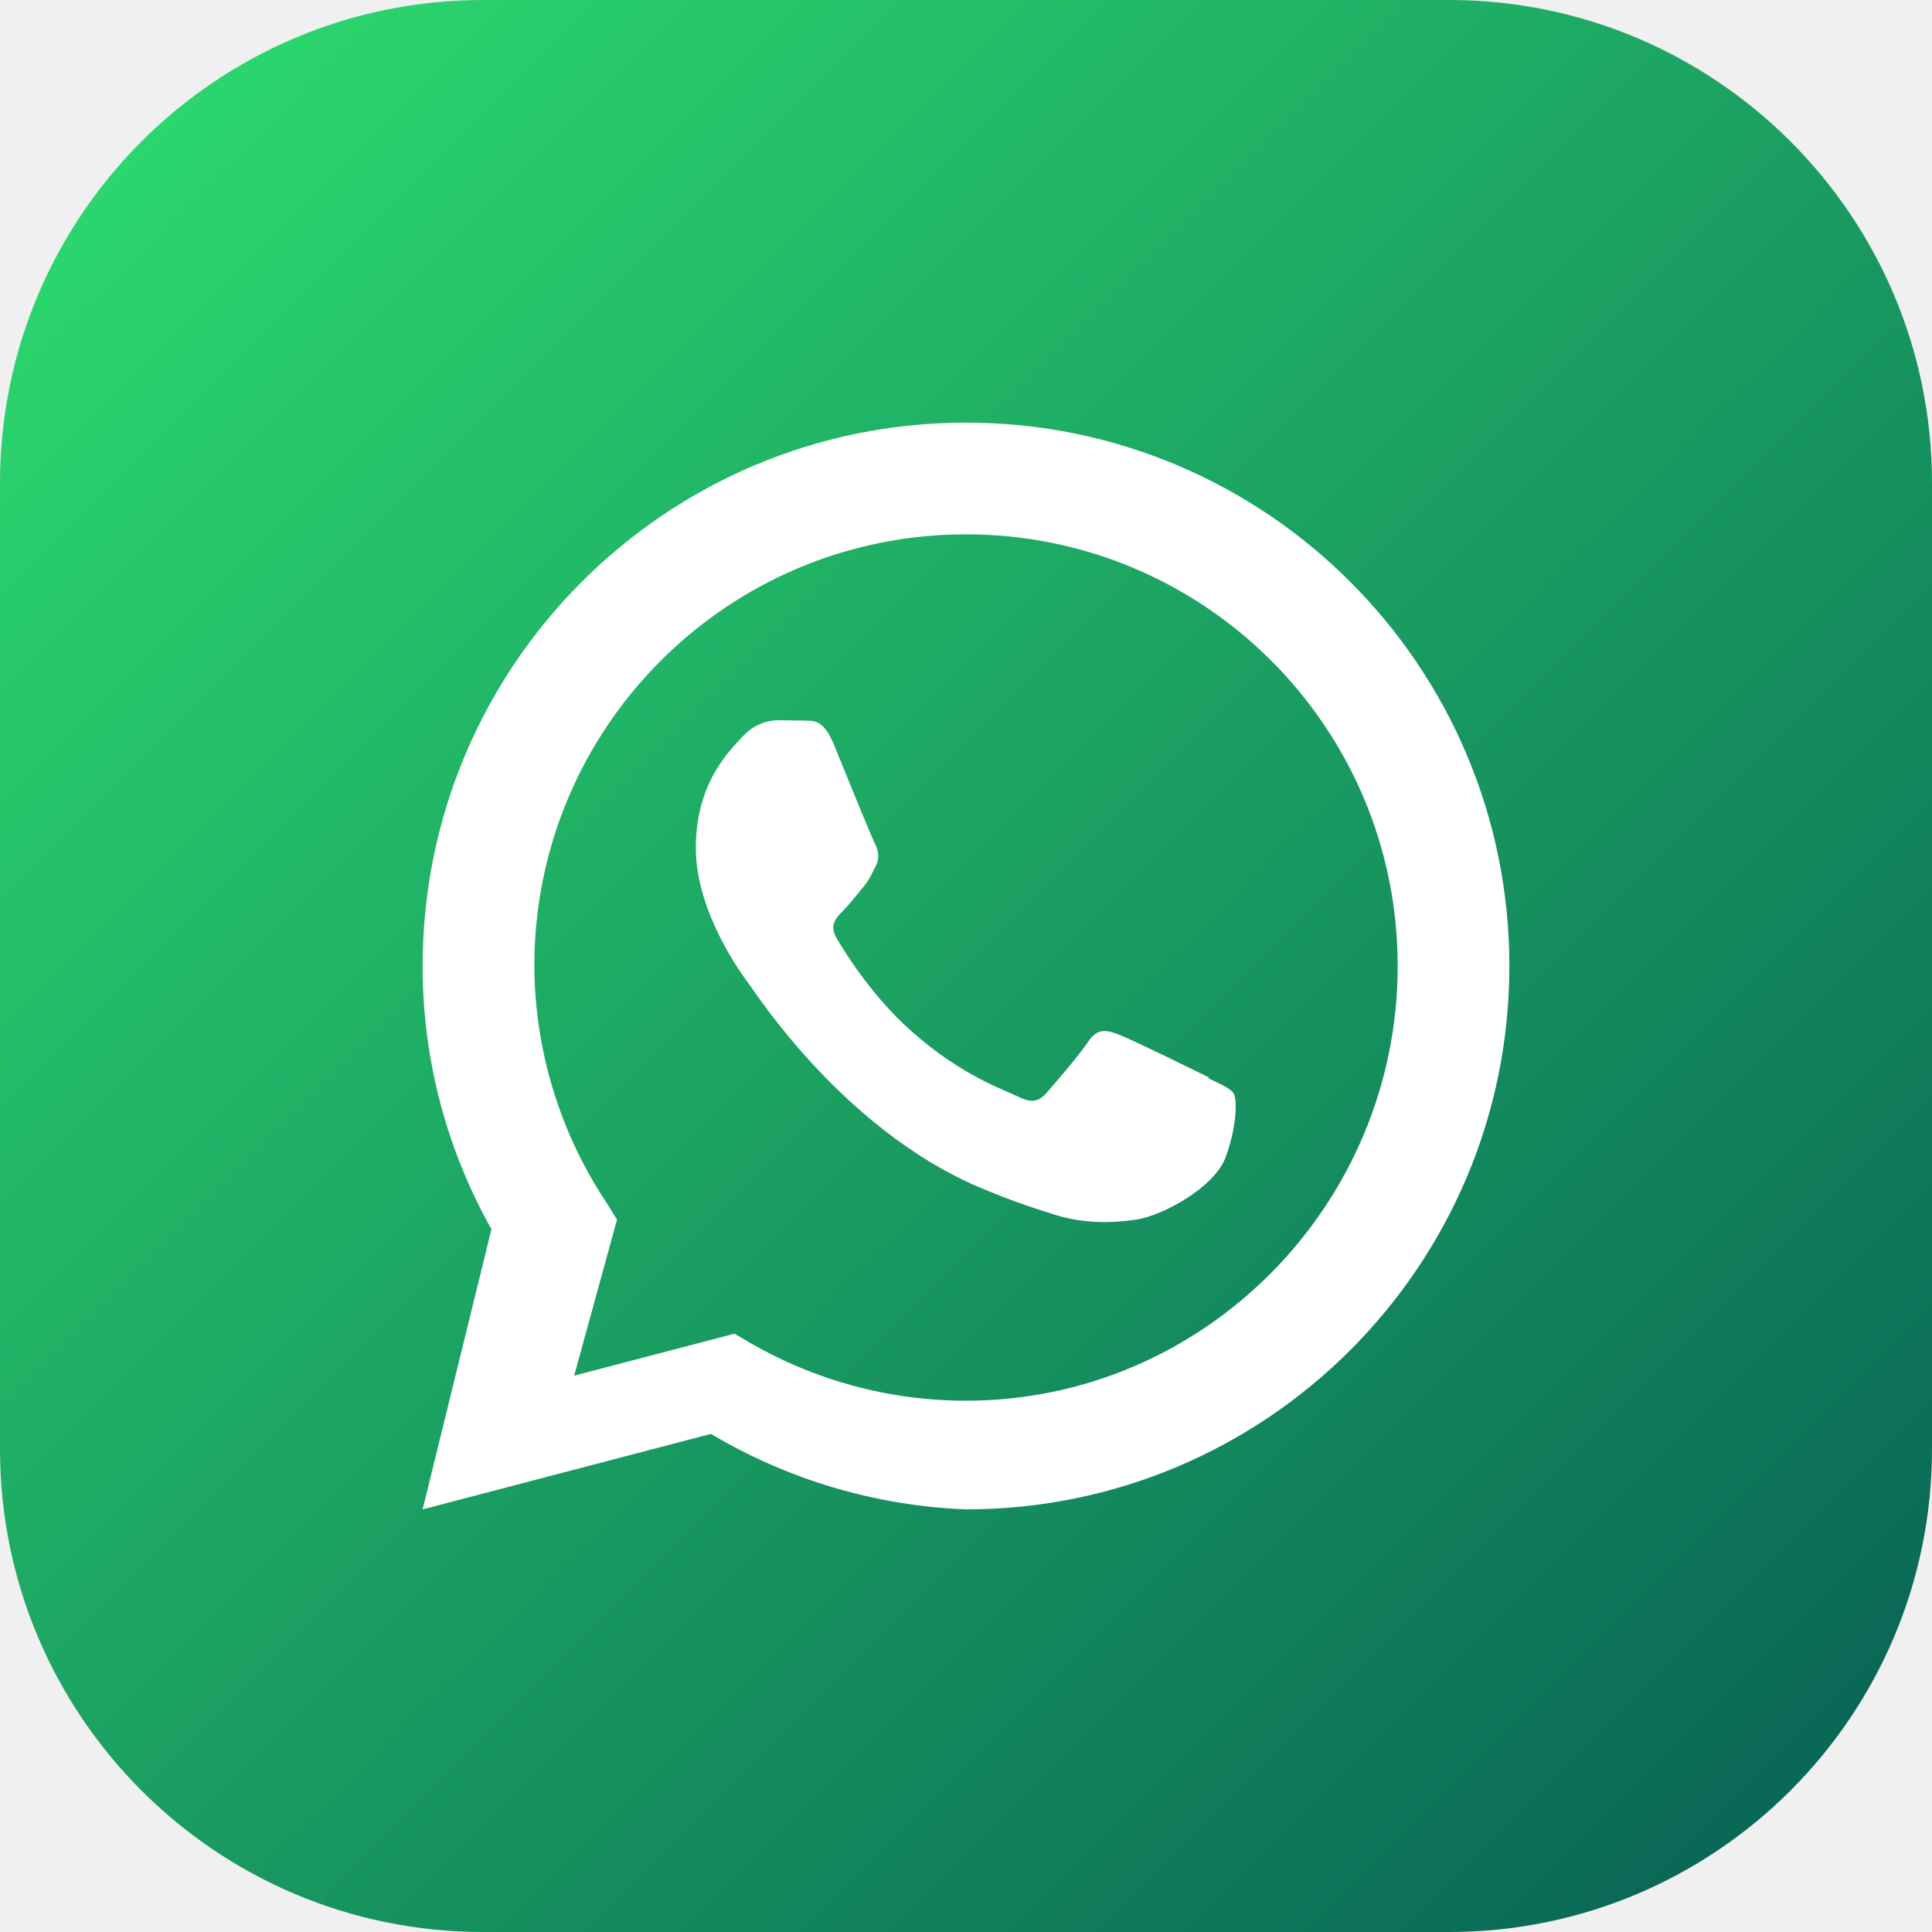
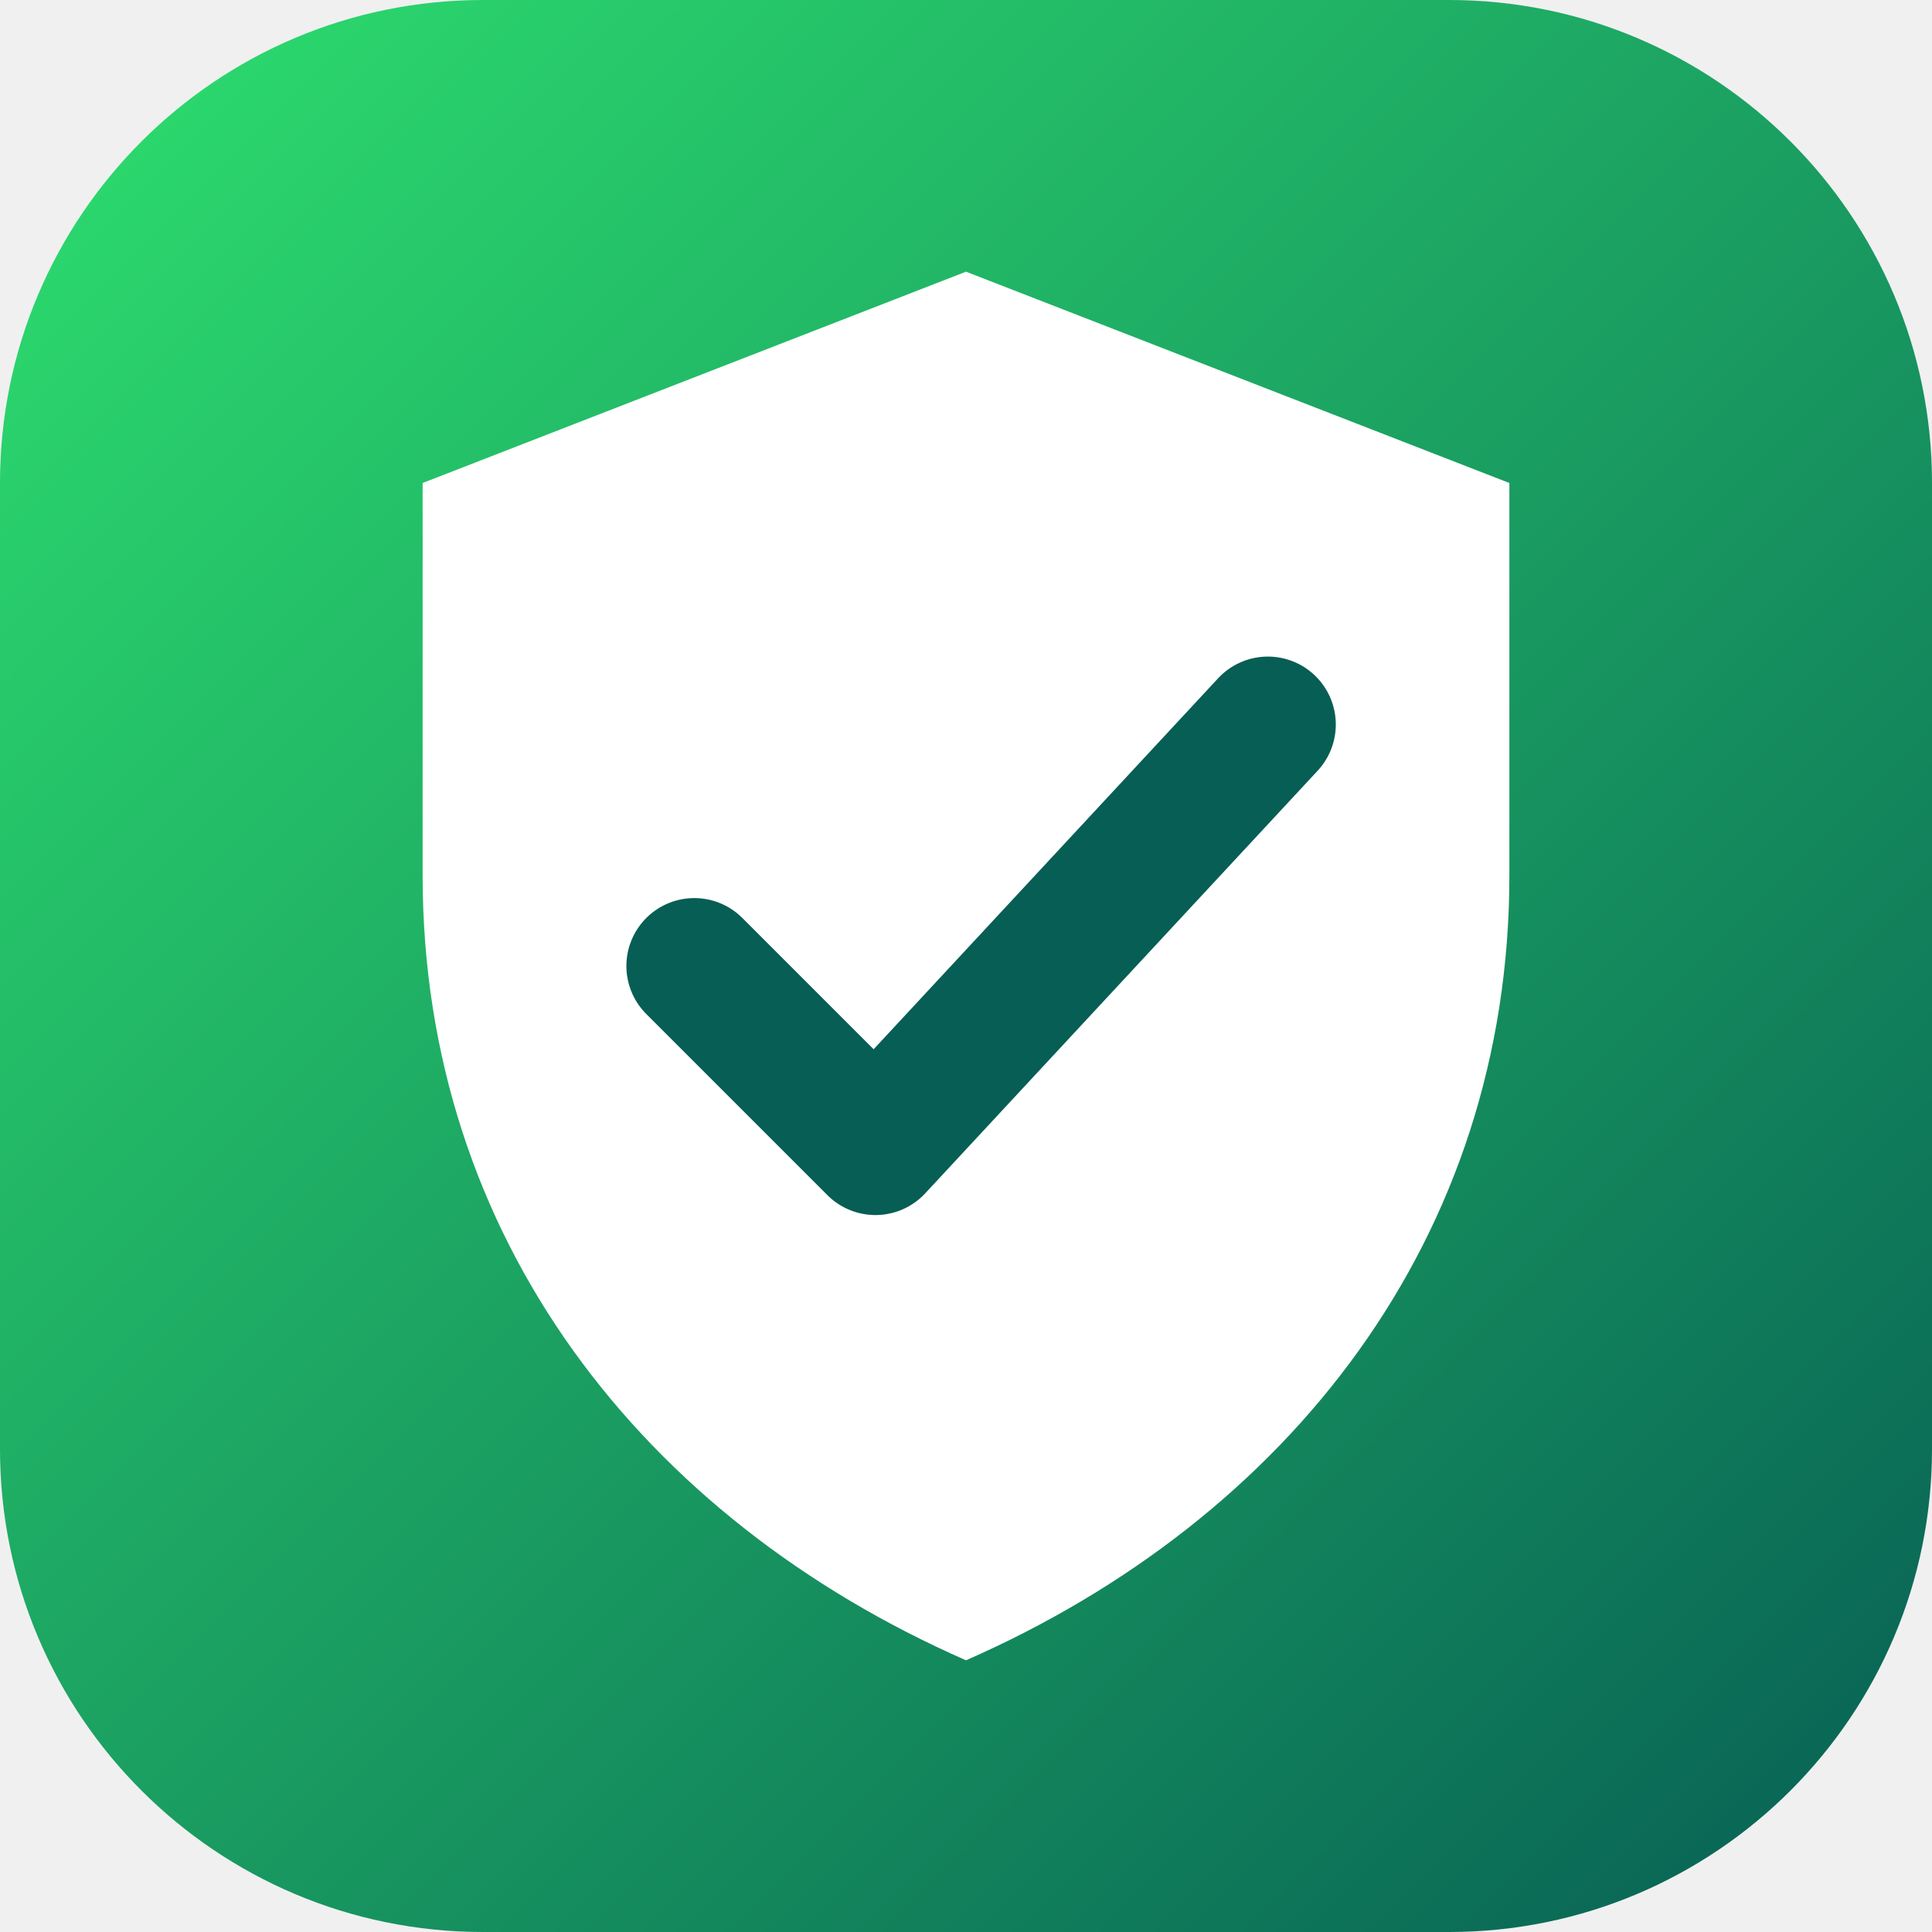
<svg xmlns="http://www.w3.org/2000/svg" viewBox="0 0 64 64">
  <defs>
    <linearGradient id="g" x1="0" y1="0" x2="1" y2="1">
      <stop offset="0" stop-color="#2ee06f" />
      <stop offset="1" stop-color="#075E54" />
    </linearGradient>
  </defs>
  <rect width="64" height="64" rx="16" fill="url(#g)" />
-   <path fill="#fff" d="M32 14c-9.94 0-18 8.06-18 18 0 3.17.83 6.14 2.28 8.72L14 50l9.55-2.5A17.9 17.9 0 0 0 32 50c9.94 0 18-8.06 18-18s-8.06-18-18-18zm0 32.4c-2.6 0-5.05-.7-7.16-1.92l-.51-.3-5.31 1.39 1.42-5.17-.33-.53A14.3 14.3 0 0 1 17.7 32c0-7.9 6.4-14.3 14.3-14.3S46.3 24.1 46.3 32 39.9 46.4 32 46.4zm8.06-10.7c-.44-.22-2.6-1.28-3-1.43-.4-.15-.7-.22-1 .22-.29.44-1.14 1.43-1.4 1.72-.26.3-.51.33-.95.11-.44-.22-1.86-.68-3.54-2.18-1.31-1.17-2.19-2.61-2.45-3.05-.26-.44-.03-.68.19-.9.2-.2.44-.51.66-.77.22-.26.29-.44.44-.73.15-.3.07-.55-.04-.77-.11-.22-1-2.4-1.36-3.29-.36-.86-.72-.74-1-.76l-.85-.01c-.3 0-.77.11-1.17.55-.4.44-1.54 1.5-1.54 3.68 0 2.17 1.58 4.27 1.8 4.56.22.3 3.1 4.74 7.52 6.65 1.05.45 1.87.72 2.51.92 1.05.34 2.01.29 2.77.18.85-.13 2.6-1.06 2.96-2.09.37-1.02.37-1.9.26-2.08-.11-.18-.4-.3-.84-.51z" />
+   <path fill="#fff" d="M32 9 50 16v13c0 12-7.3 21.3-18 26-10.7-4.7-18-14-18-26V16L32 9z" />
+   <path d="m23 32 6 6 13-14" fill="none" stroke="#075E54" stroke-width="4.5" stroke-linecap="round" stroke-linejoin="round" />
</svg>
